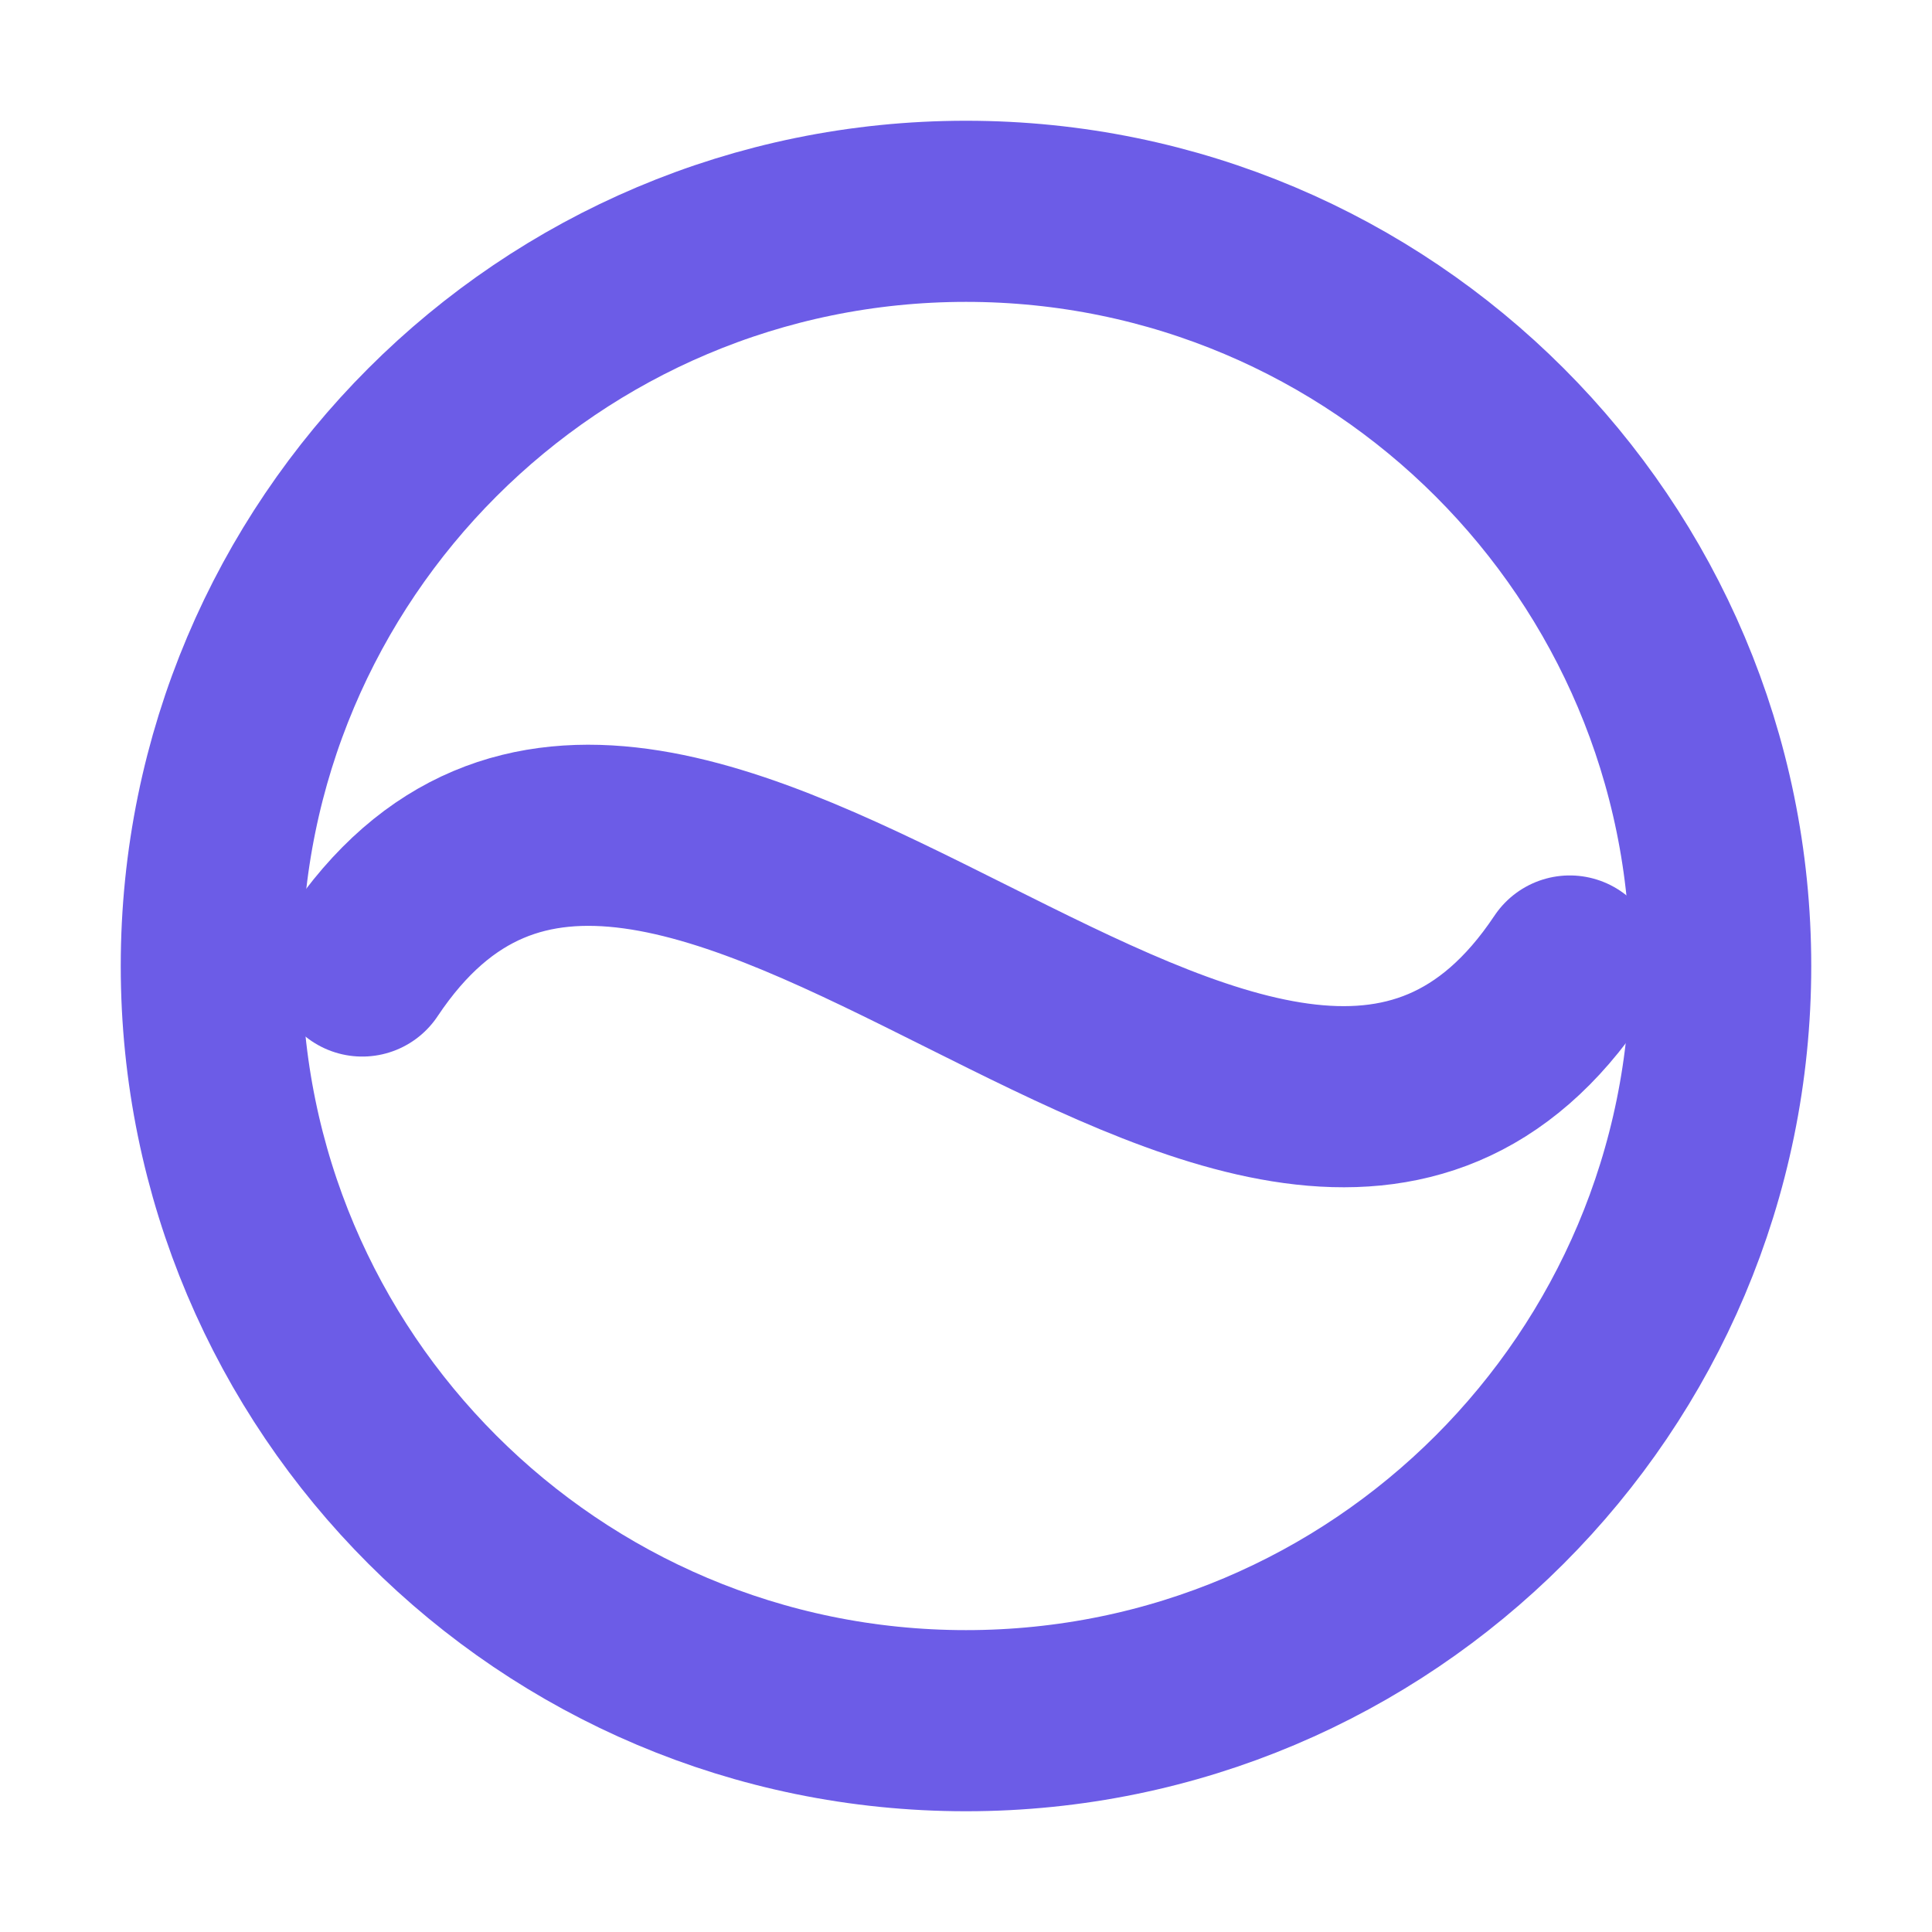
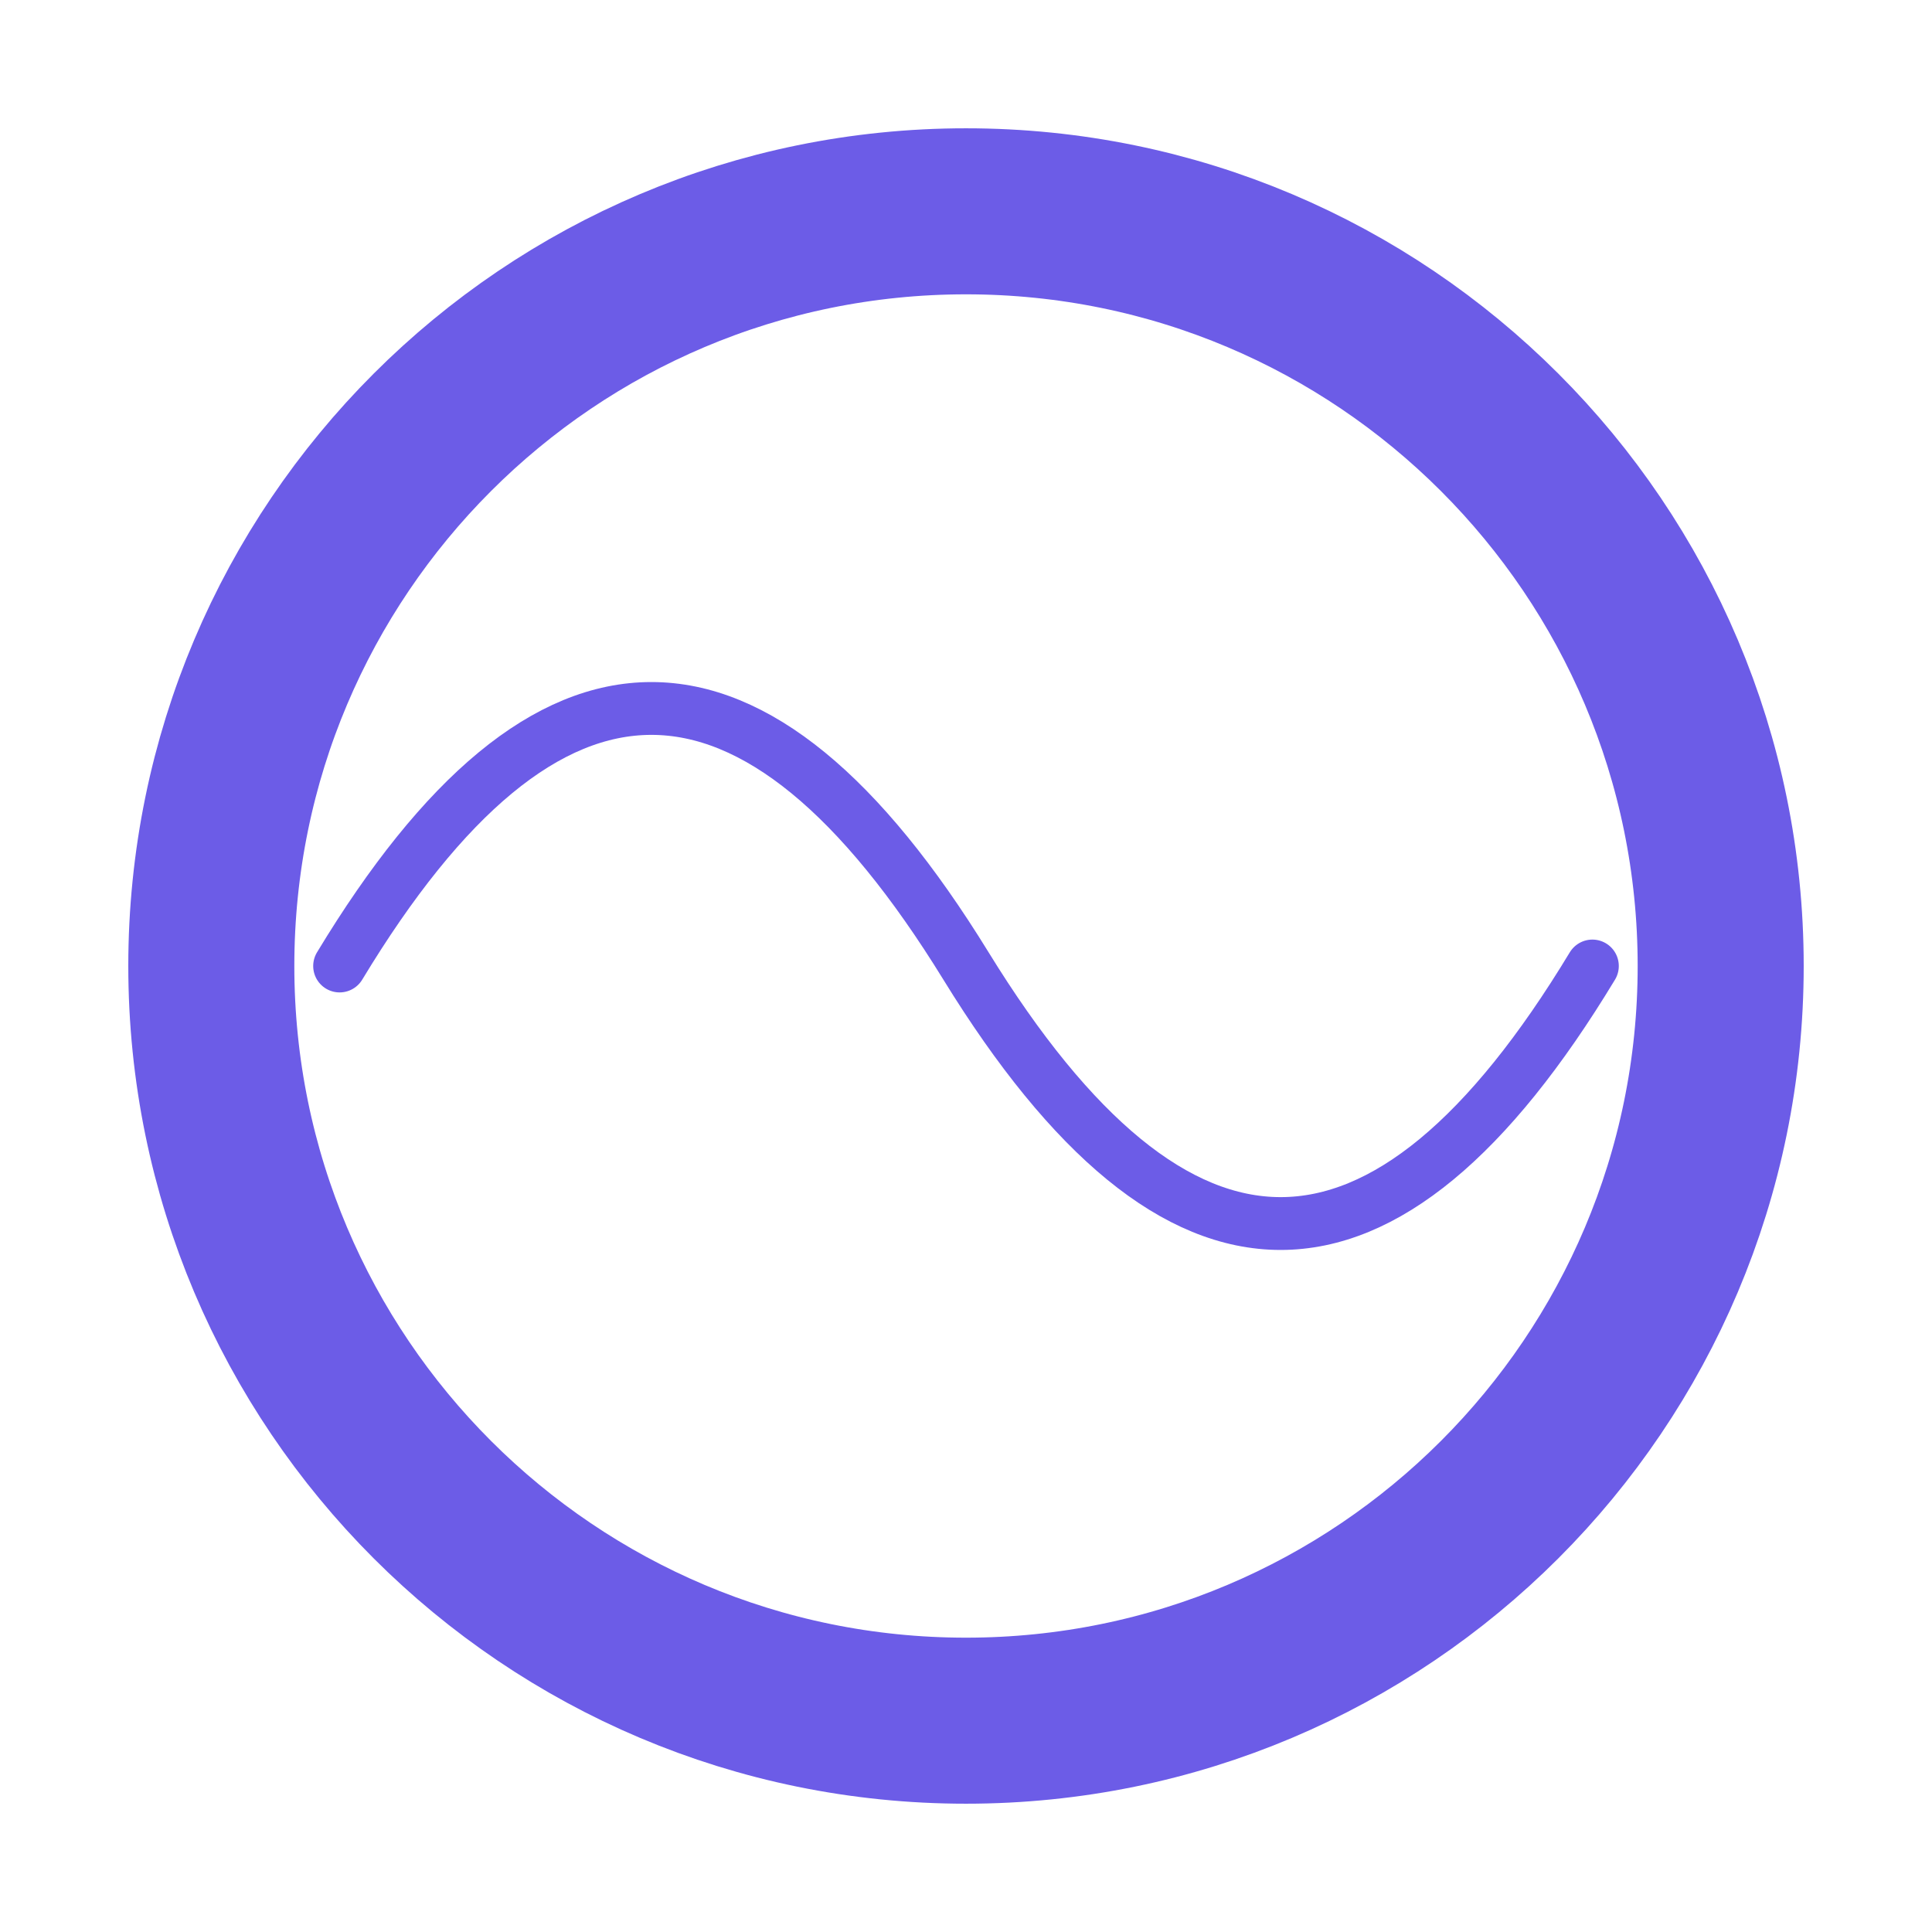
<svg xmlns="http://www.w3.org/2000/svg" viewBox="0 0 512 512" width="512" height="512">
-   <circle cx="256" cy="256" r="200" fill="none" stroke="#6c5ce7" stroke-width="48" />
-   <path d="M 96 256 C 176 136, 336 376, 416 256" fill="none" stroke="#6c5ce7" stroke-width="48" stroke-linecap="round" />
+   <circle cx="256" cy="256" r="200" fill="none" stroke="#6c5ce7" stroke-width="44" />
+   <path d="M 90 256 C 145 165, 200 165, 256 256 C 312 347, 367 347, 422 256" fill="none" stroke="#6c5ce7" stroke-width="14" stroke-linecap="round" />
</svg>
